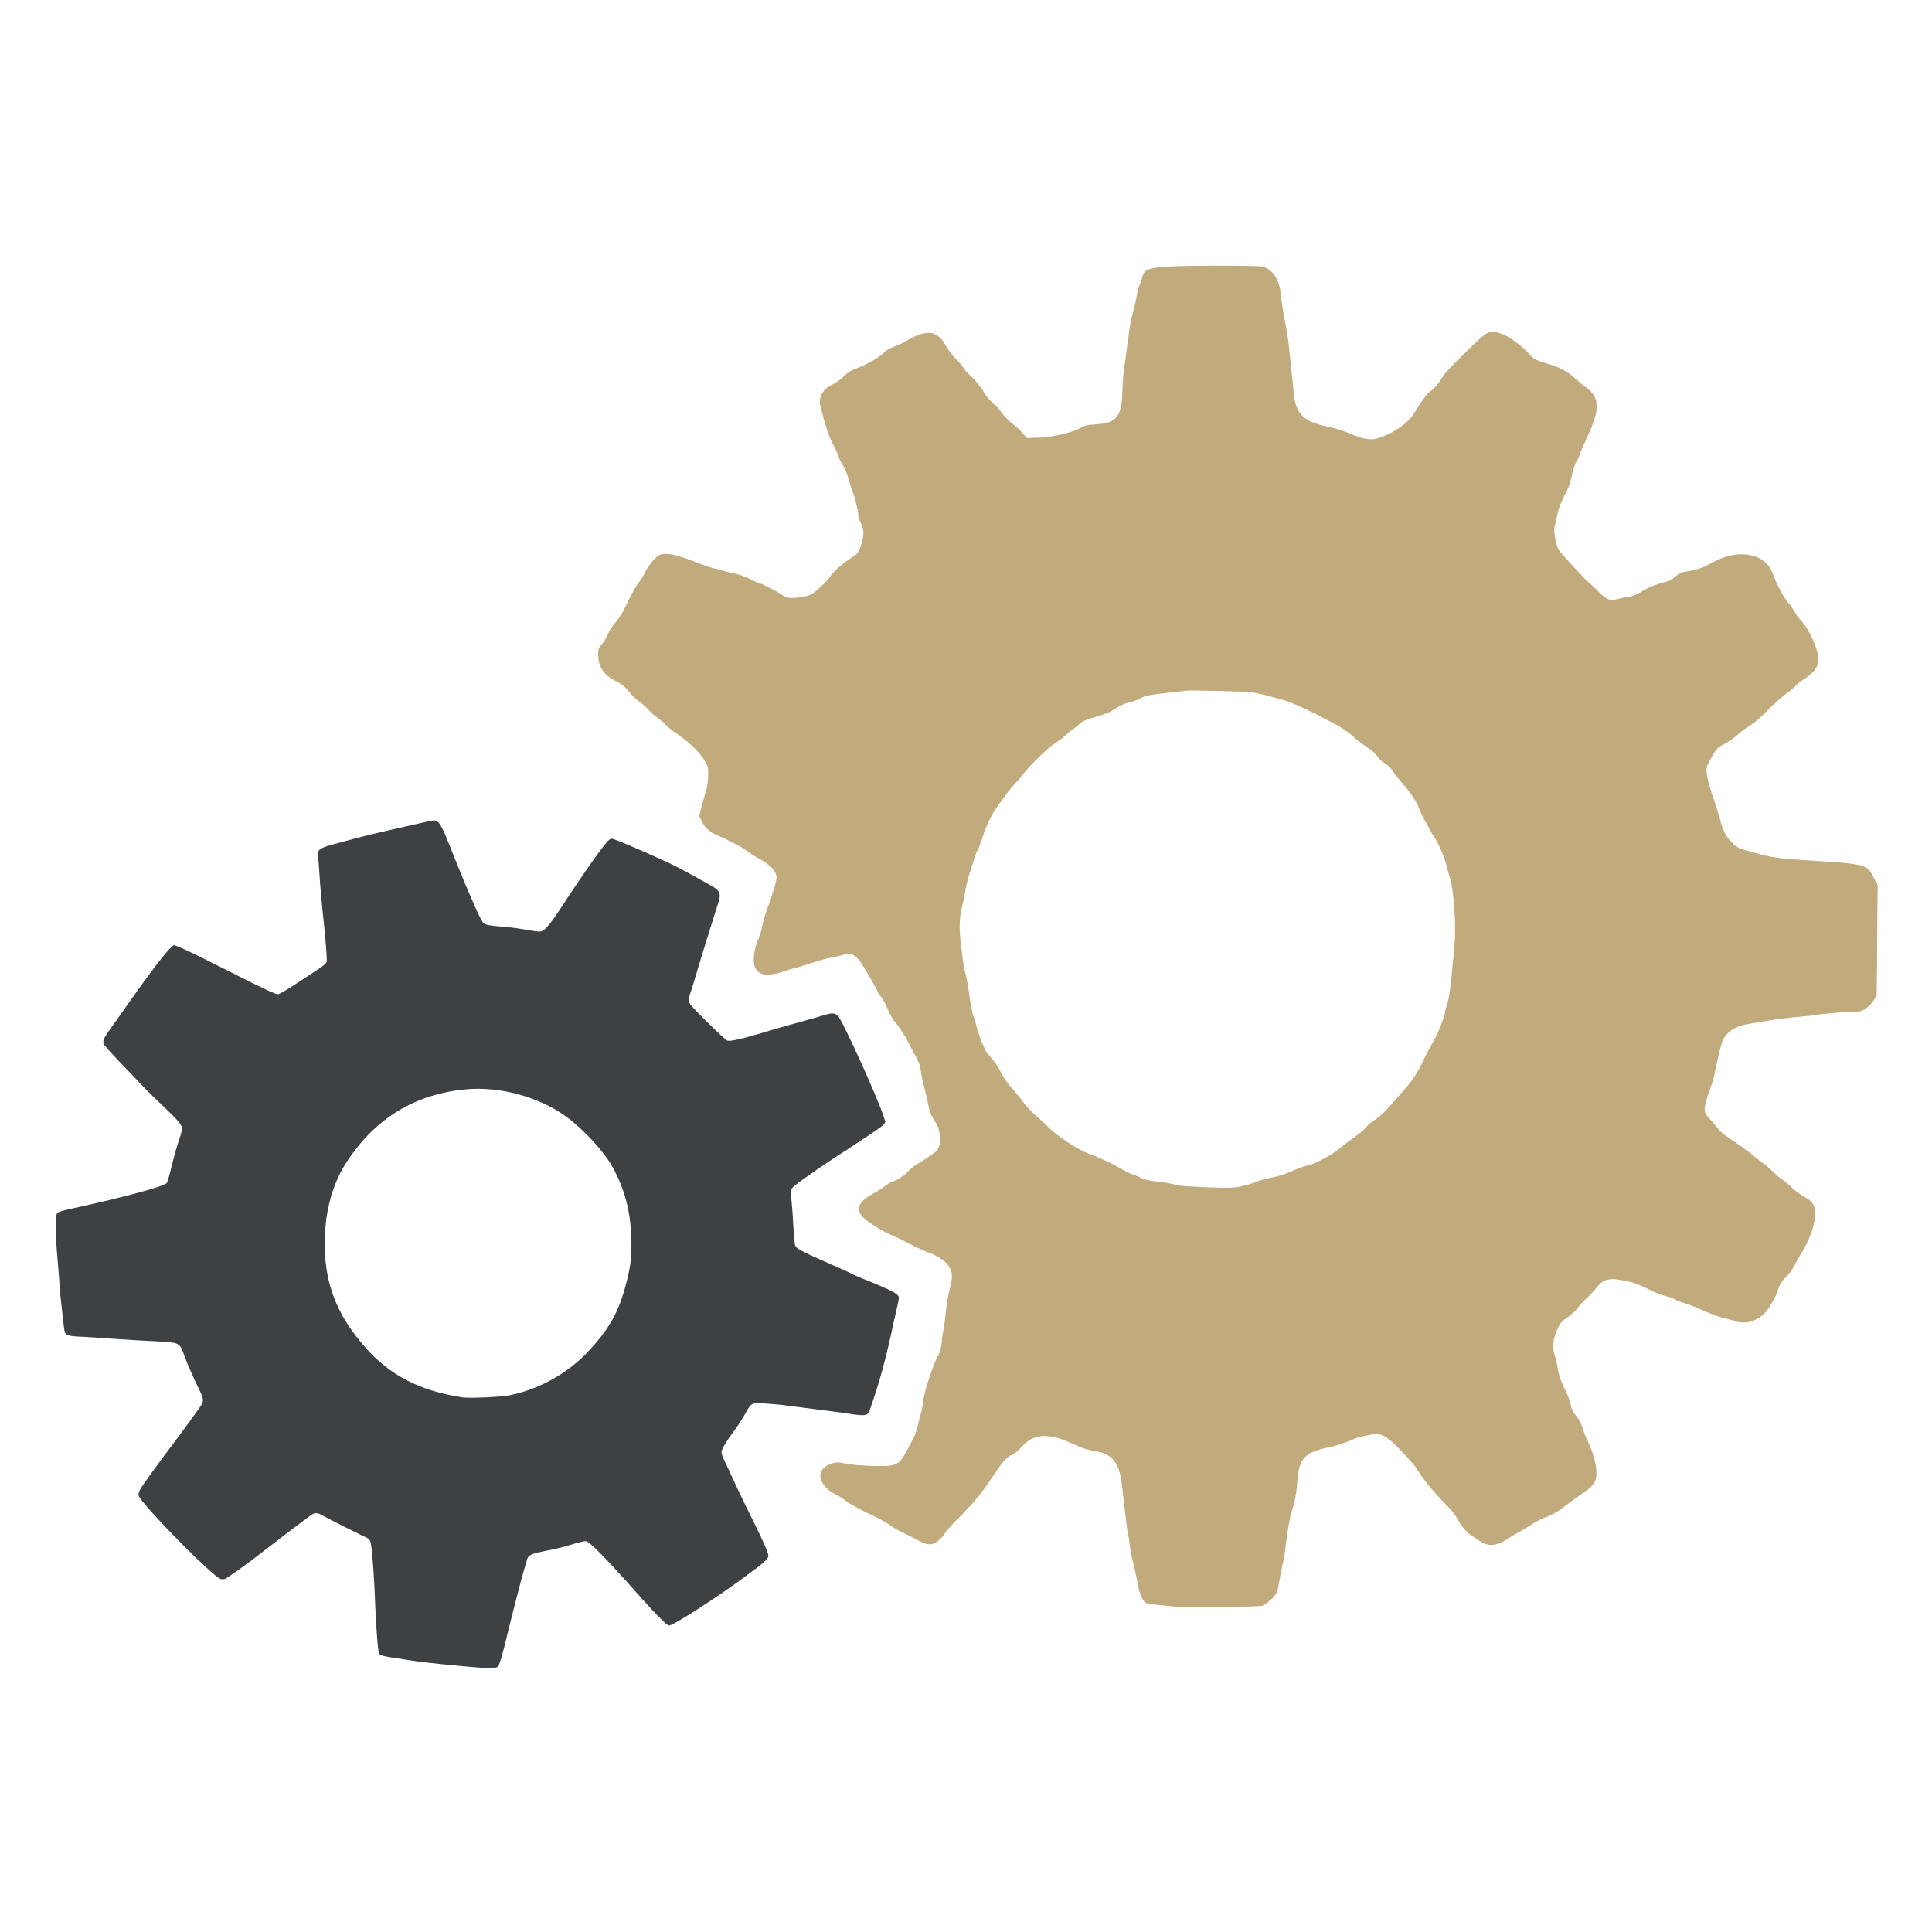
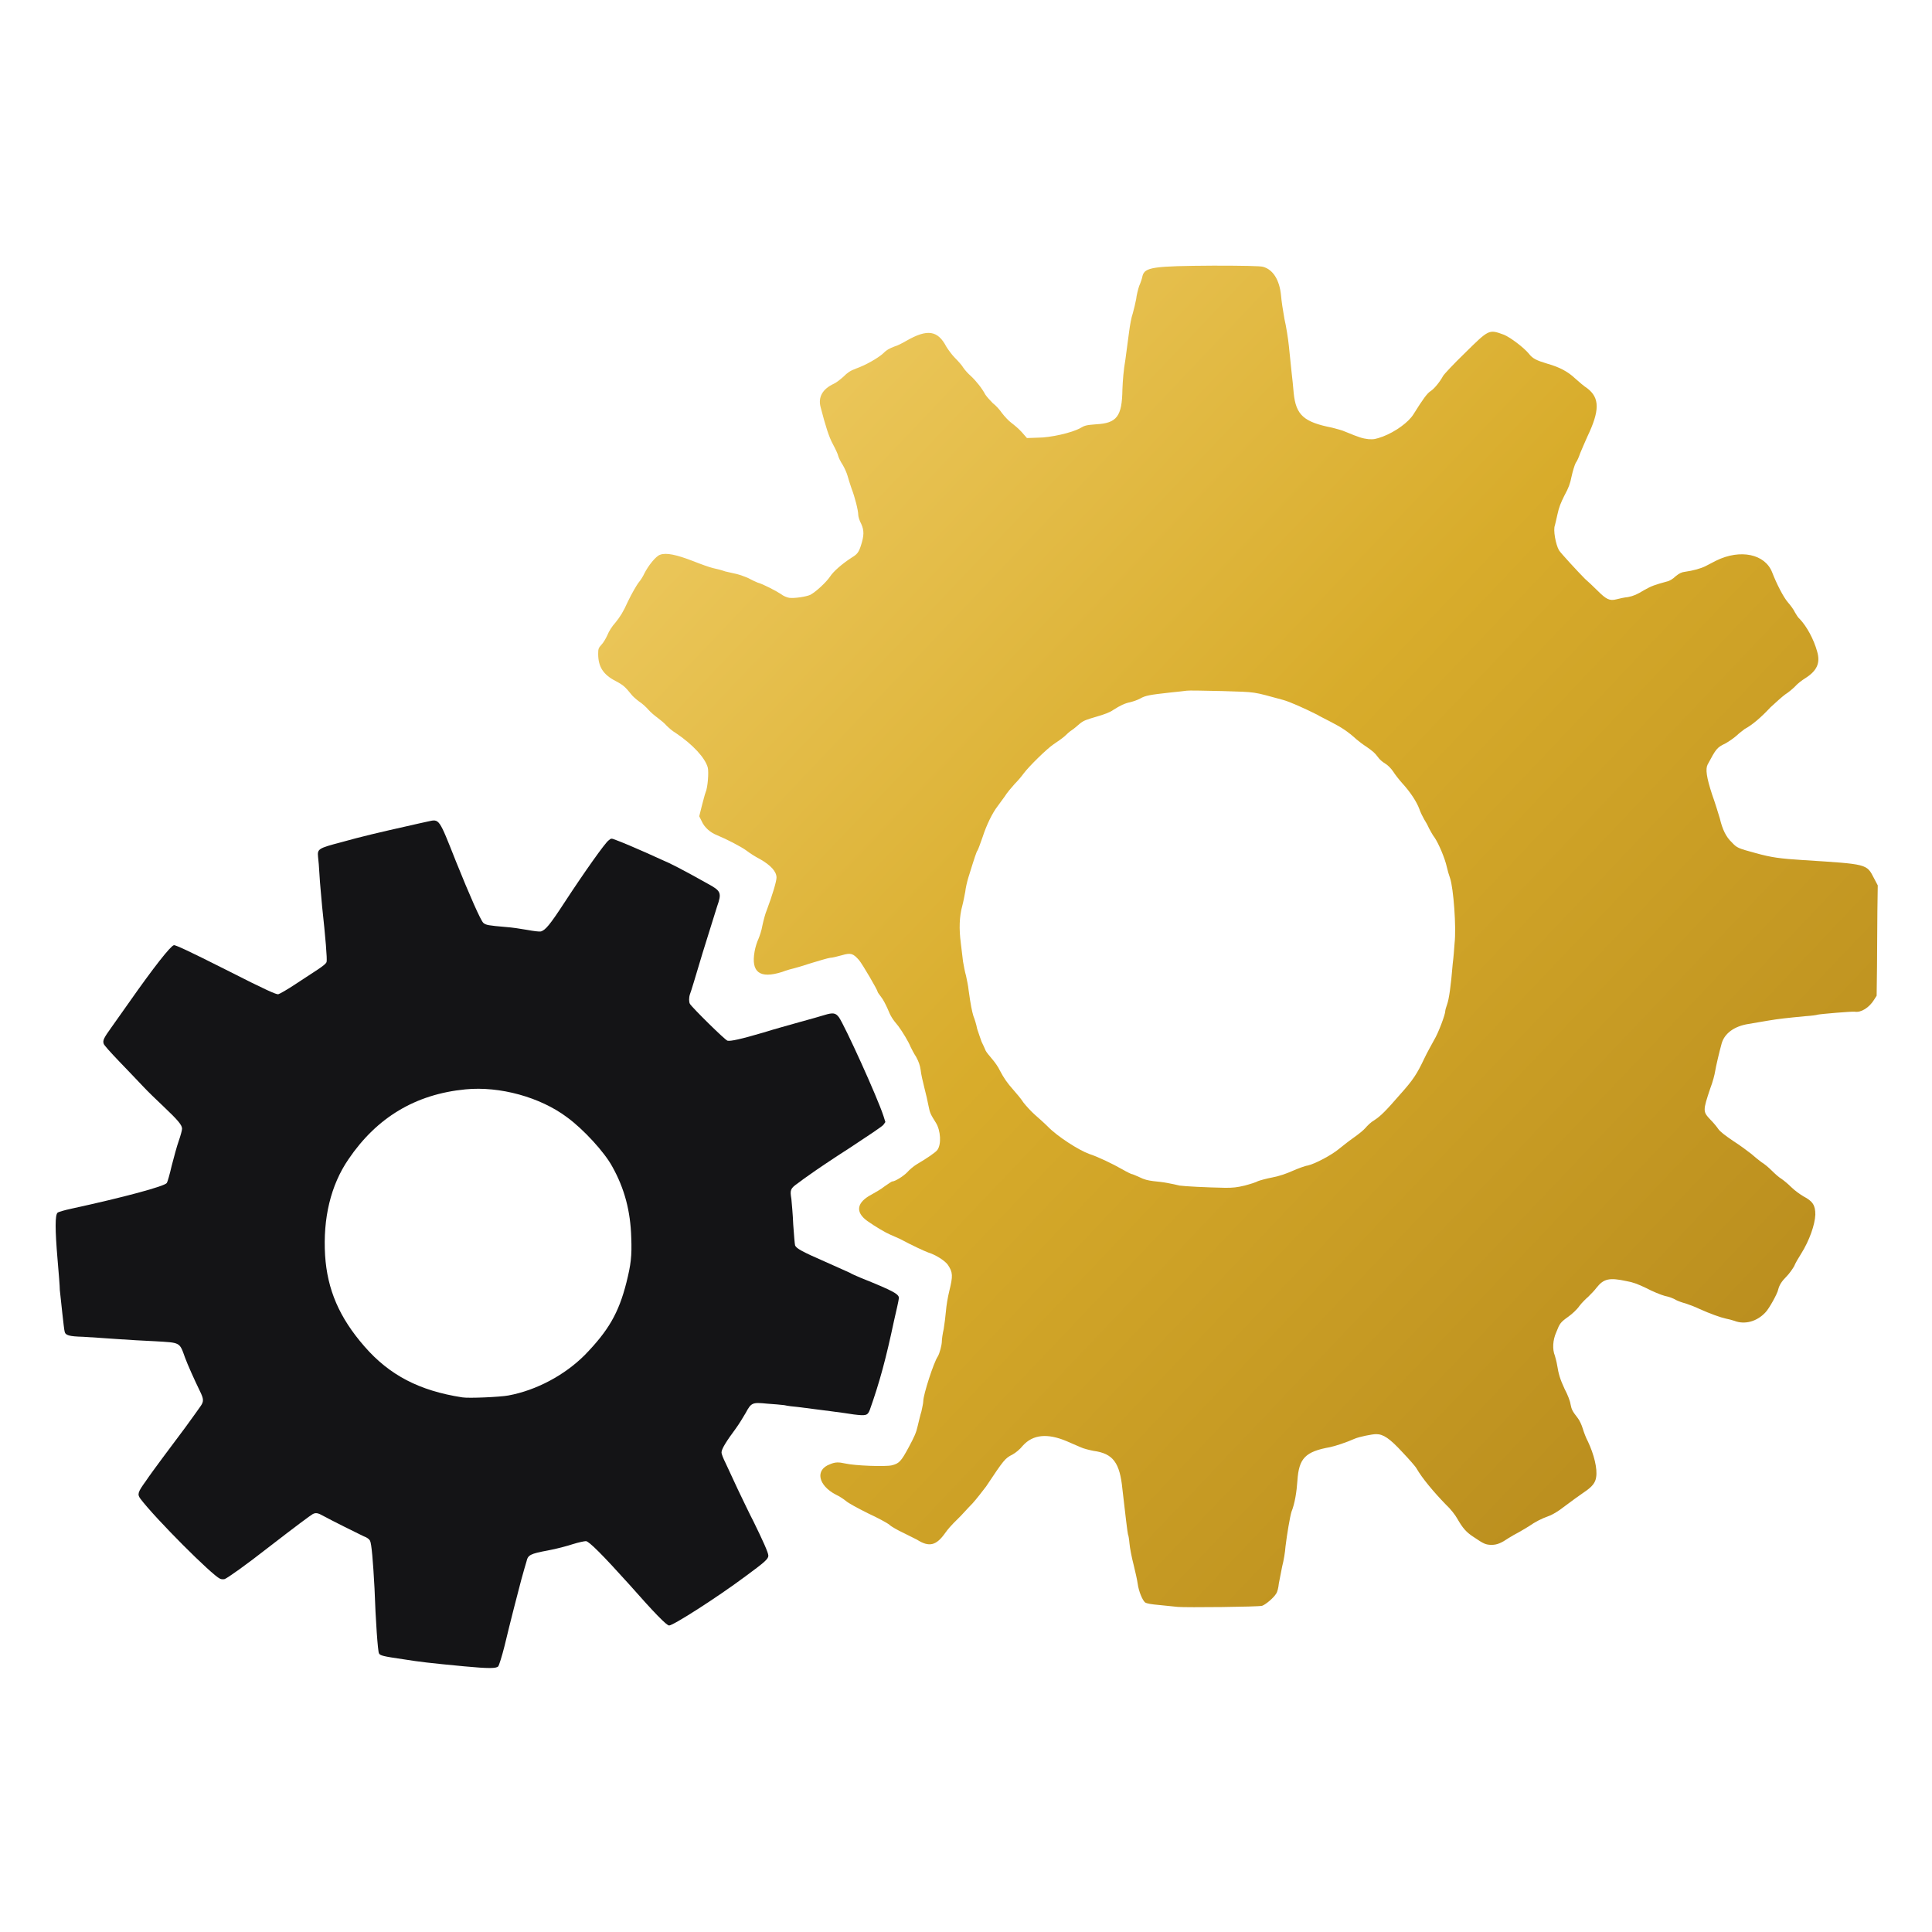
<svg xmlns="http://www.w3.org/2000/svg" viewBox="359 -59 520 520">
-   <style>.g{fill:#3D4144}.c{fill:#C1AB7C}@media (prefers-color-scheme:dark){.g{fill:#F1EDE4}}</style>
-   <path class="g" fill-rule="evenodd" d="M484 389.5C474.5 388.6 472 388.3 467.6 387.6C462.1 386.8 461.3 386.6 461 386C460.7 385.5 460.1 377.3 459.8 368.5C459.4 361 459 356.5 458.6 355.7C458.4 355.3 457.8 354.8 456.9 354.5C455.2 353.7 447.8 350 446 349C444.6 348.2 444 348.1 443.2 348.5C442.5 348.9 438.6 351.8 431.1 357.6C425.1 362.3 420.4 365.6 419.5 366C419.1 366.1 418.6 366.1 418.2 365.9C416.1 365 400.8 349.7 396.8 344.4C395.9 343.2 396.1 342.6 398.2 339.7C399.2 338.2 401.2 335.5 402.6 333.6C404 331.7 406.8 328 408.8 325.3C410.8 322.6 412.6 320 412.9 319.6C413.9 318.2 413.9 317.6 412.7 315.2C411.2 312.1 409.5 308.3 408.8 306.4C407.3 302.2 407.6 302.4 400.8 302C398.1 301.9 393.4 301.6 390.4 301.4C387.4 301.2 383.3 300.9 381.4 300.8C377.6 300.7 376.6 300.4 376.4 299.4C376.2 298.8 375.4 290.9 375.1 288.2C375.1 287.2 374.8 283.6 374.5 280.1C373.8 271.9 373.8 268 374.5 267.4C374.7 267.2 376.4 266.7 378.3 266.3C392.1 263.3 403.3 260.3 403.9 259.4C404.1 259.1 404.7 257 405.2 254.8C405.8 252.5 406.6 249.5 407.1 248.1C407.6 246.7 408 245.2 408 244.8C408 243.8 406.9 242.5 403 238.8C401.3 237.2 398.8 234.8 397.5 233.4C396.2 232 393.3 229 391.1 226.7C388.8 224.3 386.9 222.2 386.9 221.9C386.6 221 387 220.3 389 217.5C389.9 216.2 392 213.3 393.6 211C400.4 201.3 404.9 195.6 405.8 195.4C406.2 195.3 409.9 197 419.8 202C430.8 207.6 433.4 208.7 433.9 208.6C434.3 208.5 436.4 207.3 438.5 205.9C440.6 204.5 443.4 202.7 444.6 201.9C446.1 200.9 446.8 200.3 446.9 199.9C447.1 199.2 446.6 193.3 445.7 185C445.5 182.5 445.1 178.7 445 176.6C444.9 174.6 444.7 172.3 444.6 171.6C444.4 169.5 444.7 169.3 450.8 167.7C456.1 166.2 461.7 164.9 468.4 163.4C470.6 162.9 473.2 162.3 474.2 162.1C477.3 161.4 477.1 161.2 481.7 172.8C485.4 182 488.4 188.8 489.1 189.4C489.8 190 490.5 190.1 495.1 190.5C496.7 190.6 499.3 191 501 191.3C502.6 191.6 504.2 191.8 504.6 191.7C505.8 191.3 506.9 190.1 511 183.8C516.3 175.7 521.9 167.8 522.8 167.2C523.5 166.6 523.5 166.6 524.8 167.1C526.2 167.6 530 169.2 532.9 170.5C533.8 170.9 535.8 171.8 537.1 172.4C539.3 173.3 542.8 175.1 549.4 178.8C553.1 180.8 553.3 181.3 552 185C551.6 186.2 549.9 191.8 548.1 197.5C546.4 203.2 544.9 208.2 544.7 208.6C544.4 209.5 544.4 210.7 544.7 211.2C545.2 212.1 554.2 221 554.8 221.1C555.6 221.3 558.4 220.7 564.5 218.9C567 218.1 571.4 216.9 574.2 216.1C577.1 215.3 580 214.5 580.9 214.2C583.2 213.5 583.9 213.6 584.8 214.8C586.4 217.1 595.1 236.2 596.8 241.4L597.3 243L596.8 243.7C596.6 244.1 592.5 246.8 587.8 249.9C583.1 252.9 578.4 256.1 577.3 256.9C576.1 257.7 574.5 258.9 573.7 259.5C571.7 260.9 571.6 261.3 572 263.7C572.1 264.8 572.4 267.9 572.5 270.6C572.7 273.4 572.9 275.9 573 276.2C573.3 277 574.9 277.9 581.1 280.6C584.3 282 587.3 283.4 587.8 283.6C588.2 283.9 589.5 284.4 590.6 284.9C599.8 288.6 601.2 289.4 600.9 290.6C600.9 290.9 600.3 293.6 599.6 296.6C597.5 306.5 595.8 312.9 593.1 320.5C592.5 322 592.1 322.1 588.8 321.7C586.4 321.3 579.3 320.4 573.8 319.7C572.6 319.6 570.9 319.4 570.1 319.2C569.2 319.1 567.2 318.9 565.5 318.8C561.5 318.4 561.2 318.5 559.7 321.3C559 322.5 557.9 324.3 557.1 325.4C554.5 328.9 553.2 331 553.2 331.9C553.2 332.4 553.7 333.6 554.3 334.8C554.8 335.9 556.3 339.1 557.6 341.9C559 344.8 560.8 348.6 561.8 350.5C564.3 355.6 565.8 358.9 565.8 359.7C565.8 360.6 564.9 361.4 559.6 365.3C551.8 371.1 540.2 378.5 539.1 378.5C538.4 378.5 535.1 375.1 528.4 367.5C521.2 359.5 517.5 355.8 516.7 355.8C516.3 355.8 514.8 356.1 513.2 356.6C511.7 357.1 508.7 357.9 506.5 358.3C501.7 359.2 501.1 359.5 500.7 361.3C500.5 362 499.8 364.3 499.3 366.2C498.2 370.4 496.6 376.5 494.8 384C494.1 386.8 493.3 389.3 493.1 389.5C492.6 390.1 490.4 390.1 484 389.5ZM495.8 316.6C503.4 315.2 511 311.1 516.4 305.7C522.7 299.2 525.5 294.5 527.6 286.2C528.8 281.4 529.1 279.1 528.9 274.1C528.7 267 527.1 260.9 523.8 255C521.7 251.1 516 244.9 511.6 241.7C504.4 236.3 493.5 233.3 484.3 234.2C470.8 235.5 460.4 241.8 452.8 253C448 260 445.9 268.9 446.5 278.9C447.1 288.1 450.3 295.6 457.1 303.4C463.8 311.1 471.8 315.3 483.4 317.1C485.1 317.4 493.7 317 495.8 316.6Z" />
-   <path class="c" fill-rule="evenodd" d="M676 373.5C675.1 373.4 672.9 373.2 671.1 373C668.8 372.8 667.7 372.6 667.2 372.3C666.5 371.7 665.5 369.4 665.2 367.2C665.1 366.4 664.6 364.1 664.1 362.1C663.6 360.2 663.1 357.6 663 356.4C662.9 355.2 662.7 354.1 662.6 354C662.5 353.8 661.8 348 661.1 341.8C660.4 334.7 658.6 332.2 653.3 331.5C652.3 331.3 650.6 330.9 649.8 330.5C648.9 330.1 647.2 329.4 646.1 328.9C640.9 326.7 637 327.1 634.3 330.1C633.5 331.1 632.4 332 631.5 332.5C629.5 333.5 629.2 333.9 624.4 341.1C623.4 342.4 621.8 344.5 620.7 345.7C619.5 346.9 618.2 348.4 617.6 349C617 349.6 616.1 350.5 615.6 351C615.1 351.5 614.1 352.6 613.4 353.6C611 357 609.1 357.5 605.8 355.4C605.4 355.2 603.8 354.4 602.2 353.6C600.7 352.9 598.9 351.9 598.4 351.4C597.8 350.9 595.2 349.5 592.6 348.3C589.8 346.9 587.4 345.6 586.7 345C586.1 344.5 584.9 343.7 584 343.3C579.2 340.8 578.3 336.6 582.4 335.1C583.8 334.5 584.7 334.5 586.5 334.9C589.1 335.5 597.2 335.8 599 335.4C601 334.9 601.5 334.4 603.6 330.5C605.1 327.7 605.6 326.6 606 324.8C606.3 323.6 606.7 321.8 607 320.9C607.2 319.9 607.5 318.7 607.5 318.1C607.5 316.4 610.3 307.7 611.4 306.1C611.9 305.3 612.5 303 612.5 302C612.5 301.5 612.7 300 613 298.7C613.2 297.4 613.5 295.2 613.6 293.9C613.7 292.5 614.1 290.1 614.5 288.5C615.5 284.4 615.5 283.5 614.1 281.4C613.3 280.3 610.8 278.7 608.8 278.1C607.5 277.6 604.7 276.3 601.1 274.4C600.4 274.1 599.3 273.6 598.6 273.3C597.4 272.8 594.5 271.1 592.4 269.6C589.1 267.2 589.6 264.6 593.6 262.5C594.5 262 596.1 261.1 597.1 260.3C598.1 259.6 599 259 599.1 259C599.9 259 602.1 257.6 603.1 256.6C603.8 255.8 604.9 254.9 605.7 254.4C608.6 252.7 610.9 251.1 611.3 250.5C612.4 249 612.2 245.3 610.9 243.2C609.4 240.8 609.3 240.6 608.9 238.6C608.7 237.5 608.2 235.3 607.8 233.8C607.4 232.2 606.9 230.1 606.8 229C606.6 227.7 606.3 226.8 605.6 225.5C605 224.6 604.4 223.4 604.1 222.8C603.5 221.3 601.9 218.7 600.8 217.2C599.2 215.3 598.7 214.5 597.9 212.5C597.4 211.4 596.7 210 596.2 209.4C595.7 208.7 595.2 208.1 595.2 207.9C595.2 207.5 591.2 200.6 590.2 199.4C588.6 197.6 588 197.4 585.6 198.1C584.5 198.4 583 198.8 582.4 198.8C581.7 198.9 579.4 199.6 577.4 200.2C575.3 200.9 573.2 201.5 572.8 201.6C572.3 201.7 570.8 202.1 569.5 202.6C563.5 204.5 561.1 202.7 562.1 197.1C562.3 195.9 562.8 194.4 563.1 193.8C563.4 193.1 564 191.4 564.2 190.1C564.5 188.7 565 186.8 565.4 185.9C566.9 181.9 568 178.2 568 177.2C568 175.6 566.5 173.9 563.5 172.2C562.5 171.7 560.9 170.7 560 170C558.4 168.8 554.2 166.7 552 165.8C550.2 165.1 548.6 163.7 547.9 162.1L547.2 160.7L547.9 157.9C548.3 156.4 548.7 154.8 548.9 154.3C549.5 153 549.8 148.8 549.5 147.6C548.8 145 545.5 141.4 540.9 138.3C540 137.8 538.9 136.8 538.4 136.3C537.9 135.7 536.8 134.8 536 134.2C535.3 133.7 534.1 132.7 533.5 132C532.9 131.3 531.8 130.3 531 129.8C530.2 129.2 529.3 128.4 529 128C527.3 125.9 526.8 125.4 524.7 124.3C521.4 122.6 520 120.5 520 117C520 115.6 520.1 115.4 520.9 114.5C521.4 114 522.1 112.8 522.5 111.9C522.9 110.9 523.7 109.6 524.7 108.5C525.9 107 526.7 105.8 528 102.9C529 100.8 530.3 98.6 530.8 97.9C531.4 97.2 532.1 96.1 532.4 95.4C533.5 93.2 535.6 90.6 536.7 90.3C538.3 89.7 541.1 90.3 545.5 92C547.5 92.8 550 93.7 550.9 93.9C551.9 94.1 553.4 94.5 554.2 94.8C555.1 95 556.5 95.3 557.3 95.5C558.1 95.7 559.5 96.2 560.4 96.6C561.3 97.1 562.4 97.6 562.9 97.8C564.4 98.2 568 100.1 569.2 100.9C569.8 101.4 570.8 101.8 571.4 101.9C572.8 102.1 576 101.6 577.1 101.1C578.6 100.3 581.4 97.7 582.4 96.2C583.3 94.8 585.6 92.8 588.2 91.1C589.7 90.2 590.1 89.7 590.7 87.9C591.6 85.1 591.6 83.8 590.8 82C590.3 81.1 590 80 590 79.6C590 78.4 589.1 74.8 588.2 72.5C587.8 71.3 587.3 69.8 587.1 69C586.9 68.3 586.3 66.9 585.8 66.1C585.2 65.2 584.7 64.1 584.6 63.7C584.5 63.2 583.9 61.9 583.2 60.6C582.1 58.6 581.2 55.7 579.9 50.7C579.1 47.9 580.4 45.7 583.4 44.3C584.1 44 585.2 43.1 586 42.4C587.1 41.3 587.8 40.8 589.4 40.2C592.2 39.2 595.2 37.4 596.5 36.3C597.6 35.2 598.3 34.8 599.9 34.2C600.4 34.1 601.8 33.4 603 32.7C608.6 29.5 611.4 29.9 613.7 34.3C614.2 35.1 615.2 36.5 616 37.3C616.8 38.1 617.9 39.3 618.3 40C618.7 40.6 619.6 41.6 620.3 42.2C621.7 43.5 623.3 45.5 624.2 47.2C624.6 47.8 625.5 48.8 626.2 49.5C627 50.1 628.1 51.3 628.7 52.2C629.4 53.1 630.4 54.2 631.2 54.8C632 55.4 633.3 56.5 634 57.3L635.4 58.9L638.3 58.8C641.7 58.8 647.5 57.5 649.8 56.2C651 55.5 651.4 55.4 654 55.2C659.6 54.9 661 53.1 661.1 45.8C661.2 43.4 661.4 40.6 661.9 37.8C662.2 35.3 662.7 32 662.9 30.3C663.1 28.7 663.5 26.4 663.9 25.3C664.2 24.3 664.6 22.5 664.8 21.5C664.9 20.5 665.3 18.9 665.6 18C666 17.1 666.4 15.9 666.5 15.3C667.1 12.9 669.4 12.6 685.6 12.5C693.9 12.5 698.1 12.6 698.9 12.8C701.6 13.5 703.4 16.3 703.8 20.6C703.9 21.9 704.3 24.6 704.7 26.8C705.2 28.9 705.7 32.2 705.9 34.1C706.1 36 706.4 39.1 706.6 40.9C706.8 42.7 707.1 45.3 707.2 46.8C707.8 52.7 709.9 54.6 717.5 56.1C718.6 56.4 720.3 56.8 721.1 57.2C725 58.8 725.7 59 727.3 59.2C728.8 59.3 729.2 59.2 731.2 58.5C734.6 57.2 738.2 54.6 739.5 52.4C742 48.4 743.1 46.9 744 46.3C745 45.7 746.6 43.7 747.4 42.2C747.6 41.8 750.2 39 753.2 36.1C759.8 29.6 759.7 29.6 763.8 31.1C765.5 31.8 769.1 34.5 770.5 36.2C771.5 37.5 772.5 38 775.5 38.9C778.7 39.8 781 41 783 42.9C784 43.8 785.4 45 786.2 45.5C789.6 48.1 789.6 51.5 786.2 58.6C785.5 60.1 784.7 62.1 784.3 63C784 63.9 783.5 65.1 783.1 65.6C782.8 66.2 782.3 67.8 782 69.2C781.6 71.2 781.2 72.3 780.1 74.3C779.1 76.3 778.6 77.5 778.2 79.4C777.9 80.7 777.6 82.1 777.5 82.4C777 83.6 777.7 87.5 778.6 89.1C779 89.8 784 95.2 785.6 96.8C786.3 97.4 787.8 98.8 788.9 99.9C791.3 102.3 792.2 102.8 794.1 102.3C794.8 102.1 796.2 101.8 797.2 101.7C798.7 101.4 799.6 101 801.4 99.9C803.5 98.7 804.4 98.4 807.7 97.5C808.3 97.4 809.3 96.8 810 96.1C811 95.3 811.6 95 812.5 94.9C814.7 94.6 816.8 94 818 93.4C818.6 93.1 819.9 92.4 820.9 91.9C827.4 88.7 834.1 90.1 836 95.1C837.2 98.2 839 101.7 840.2 103.1C840.9 103.9 841.8 105.1 842.1 105.8C842.5 106.5 843 107.3 843.4 107.6C845.3 109.6 847.2 113.1 848.1 116.4C849 119.5 848 121.6 844.8 123.6C844 124.1 842.8 125 842.1 125.8C841.4 126.5 840.3 127.4 839.5 127.9C838.8 128.4 837 130 835.5 131.4C832.9 134.2 830.5 136.2 828.6 137.2C828.1 137.6 827 138.4 826.4 139C825.6 139.7 824.3 140.6 823.4 141.1C821.1 142.2 820.9 142.5 818.6 146.8C818 148 818.3 150.2 819.8 154.8C820.6 157 821.5 160 821.9 161.3C822.6 164.3 823.6 166.3 825.1 167.7C826.5 169.2 826.7 169.3 831.5 170.6C835.8 171.8 838.1 172.1 844.4 172.5C861.7 173.6 861.4 173.5 863.4 177.4L864.4 179.3L864.3 186.2C864.3 190 864.2 196.7 864.2 201.1L864.1 209L863.4 210.1C862.1 212.2 859.9 213.6 858.2 213.3C857.4 213.2 849.1 213.9 848.2 214.1C848 214.2 846.6 214.4 845 214.5C839.8 215 837.9 215.2 834.9 215.7C833.2 216 830.9 216.4 829.6 216.6C825.8 217.2 823.2 219.1 822.4 221.8C821.8 223.9 820.8 228.2 820.6 229.5C820.5 230.2 820 232.2 819.3 234C817.3 240 817.3 240.2 819.4 242.4C820.2 243.2 821.1 244.3 821.5 244.9C822 245.6 823.3 246.6 825.5 248.1C827.4 249.3 829.5 250.9 830.4 251.6C831.2 252.3 832.4 253.3 833.1 253.8C833.8 254.2 835 255.2 835.8 256C836.6 256.8 837.8 257.9 838.5 258.3C839.1 258.7 840.3 259.7 841.1 260.5C842 261.4 843.4 262.4 844.4 263C846.9 264.3 847.6 265.4 847.6 267.9C847.5 270.6 846 274.9 843.8 278.4C843.1 279.5 842.2 281 841.9 281.8C841.5 282.5 840.6 283.8 839.9 284.5C838.5 285.9 837.9 286.9 837.6 288.1C837.4 289.2 835.1 293.3 834.2 294.2C831.9 296.7 828.6 297.6 825.8 296.5C825.2 296.3 824.1 296 823.5 295.9C822.1 295.6 819.3 294.6 816.4 293.3C815.2 292.7 813.5 292.1 812.6 291.8C811.8 291.6 810.7 291.2 810.1 290.9C809.5 290.5 808.2 290 807.1 289.8C806 289.5 803.8 288.6 802.1 287.7C799.8 286.6 798.5 286.1 796.7 285.8C792.1 284.8 790.6 285.2 788.7 287.6C788.2 288.3 787.1 289.4 786.5 290C785.8 290.6 784.7 291.7 784.1 292.5C783.5 293.4 782.1 294.7 781.1 295.4C779 296.9 778.8 297.2 777.9 299.5C776.9 301.7 776.8 304.2 777.5 305.9C777.7 306.6 778 307.7 778.1 308.4C778.5 310.9 778.9 312.2 780.1 314.8C780.9 316.3 781.6 318.1 781.7 318.9C782 320.4 782.2 320.8 783.6 322.6C784.1 323.2 784.7 324.5 785 325.5C785.3 326.5 785.9 328.1 786.4 329C788 332.4 789 336.3 788.6 338.6C788.4 340.1 787.5 341.2 785.4 342.6C783.7 343.8 782.8 344.4 778.8 347.4C777.8 348.1 776.4 348.9 775.7 349.1C774 349.7 772.2 350.6 770.5 351.8C769.7 352.3 768.5 353 767.8 353.4C767 353.8 765.8 354.5 765 355C763.1 356.3 761.9 356.8 760.5 356.8C758.9 356.8 758.3 356.5 755.8 354.8C753.6 353.4 752.7 352.3 751.2 349.7C750.7 348.8 749.5 347.2 748.1 345.9C744.9 342.6 741.8 338.9 740.3 336.3C740 335.7 738.2 333.7 736.5 331.9C733 328.1 731.3 327 729.4 327C728.3 327 724.9 327.7 723.7 328.2C721.2 329.3 718.4 330.2 717 330.5C710.3 331.7 708.6 333.5 708.2 339.5C708 342.5 707.5 345.7 706.6 347.9C706.2 349.2 705.4 353.9 705 357.2C704.9 358.7 704.5 361.1 704.1 362.6C703.8 364.1 703.4 366.2 703.2 367.2C703.1 368.3 702.8 369.5 702.5 369.9C701.8 371.1 699.6 372.9 698.7 373.2C697.7 373.5 678.3 373.7 676 373.5ZM694 260.1C695.5 259.7 697.1 259.2 697.6 258.9C698.1 258.7 699.9 258.2 701.5 257.9C703.5 257.5 705.2 256.9 707 256.1C708.4 255.5 710.2 254.8 711 254.7C713.1 254.2 717.5 251.8 719.3 250.3C720.2 249.6 721.9 248.2 723.2 247.3C724.5 246.4 726 245.2 726.5 244.6C727 244 728 243 728.9 242.5C730.6 241.4 732 240 735.9 235.5C739.4 231.6 740.4 230 742.3 226C743.1 224.3 744.4 222 745 220.9C746.1 219.1 748 214.1 748 213.1C748 212.9 748.2 212.1 748.5 211.3C749 209.9 749.5 206.5 750 200.4C750.2 198.9 750.4 196.4 750.5 194.9C751 190.5 750.2 180.1 749.3 177.4C749 176.6 748.6 175.2 748.4 174.3C747.9 172 746.2 168 745.1 166.4C744.6 165.8 744 164.6 743.6 163.9C743.3 163.2 742.7 162.1 742.3 161.5C741.9 160.8 741.3 159.6 741 158.7C740.3 156.8 738.6 154.2 736.5 151.9C735.6 150.9 734.5 149.5 734 148.7C733.4 147.8 732.5 146.9 731.8 146.5C731.1 146.1 730.2 145.3 729.9 144.8C729 143.6 728.5 143.2 726.8 142C726 141.5 724.8 140.6 724.1 140C721.8 137.9 720.1 136.8 717.2 135.3C715.7 134.5 714 133.7 713.6 133.4C710 131.6 706.2 129.9 704.4 129.4C695.9 127.1 697.5 127.3 688 127C683.3 126.9 678.9 126.8 678.4 126.9C677.8 127 675.8 127.2 673.9 127.4C668.5 128 667.3 128.2 665.9 129C665.2 129.4 664 129.8 663.2 130C661.7 130.3 660.5 130.9 658.6 132.1C657.8 132.7 656.2 133.3 654.1 133.9C651.4 134.7 650.7 134.9 649.6 135.8C648.9 136.4 648 137.2 647.5 137.5C647 137.8 646.1 138.6 645.5 139.2C644.8 139.8 643.5 140.7 642.6 141.3C640.8 142.5 636 147.2 634.5 149.2C634 149.9 633 151.1 632.1 152C631.3 152.9 630 154.4 629.4 155.4C628.7 156.3 627.9 157.5 627.5 158C626.1 159.8 624.5 163.1 623.5 166.2C622.9 167.9 622.3 169.6 622.1 169.9C621.8 170.3 621.4 171.5 619.6 177.3C619.3 178.3 618.9 180 618.8 181C618.6 182 618.3 183.7 618 184.8C617.2 187.7 617.1 191 617.6 194.8C617.8 196.5 618.1 198.8 618.2 199.8C618.4 200.9 618.7 202.6 619 203.6C619.2 204.6 619.6 206.3 619.7 207.5C620.3 211.8 620.6 213.1 621 214.5C621.3 215.2 621.8 216.8 622 217.9C622.3 218.9 622.9 220.5 623.2 221.4C623.6 222.2 624.1 223.3 624.3 223.8C624.5 224.2 625.3 225.2 626 226C626.7 226.8 627.7 228.2 628.1 229.1C629.2 231.2 630.1 232.5 631.8 234.4C632.5 235.2 633.8 236.7 634.5 237.8C635.3 238.8 636.6 240.2 637.5 241C638.4 241.8 640 243.2 641 244.2C643.6 246.9 649.4 250.6 652.2 251.6C654.4 252.3 658.4 254.2 661.2 255.8C662.4 256.5 663.5 257 663.6 257C663.8 257 664.7 257.4 665.6 257.8C667 258.5 667.9 258.7 669.4 258.9C670.5 259 672.2 259.2 673.2 259.4C674.3 259.6 675.7 259.9 676.5 260.1C677.9 260.3 683.5 260.6 688.8 260.7C690.9 260.7 691.9 260.6 694 260.1Z" />
+   <style>.k{fill:#141416}@media (prefers-color-scheme:dark){.k{fill:#F3F2EF}}</style>
+   <defs>
+     <linearGradient id="g" x1="0" y1="0" x2="1" y2="1">
+       <stop offset="0" stop-color="#F2D06B" />
+       <stop offset=".45" stop-color="#D8AC2B" />
+       <stop offset="1" stop-color="#B0841A" />
+     </linearGradient>
+   </defs>
+   <path class="k" fill-rule="evenodd" d="M484 389.5C474.5 388.6 472 388.3 467.6 387.6C462.1 386.8 461.3 386.6 461 386C460.7 385.5 460.1 377.3 459.8 368.5C459.4 361 459 356.5 458.6 355.7C458.4 355.3 457.8 354.8 456.9 354.5C455.2 353.7 447.8 350 446 349C444.6 348.2 444 348.1 443.2 348.5C442.5 348.9 438.6 351.8 431.1 357.6C425.1 362.3 420.4 365.6 419.5 366C419.1 366.1 418.6 366.1 418.2 365.9C416.1 365 400.8 349.7 396.8 344.4C395.9 343.2 396.1 342.6 398.2 339.7C399.2 338.2 401.2 335.5 402.6 333.6C404 331.7 406.8 328 408.8 325.3C410.8 322.6 412.6 320 412.9 319.6C413.9 318.2 413.9 317.6 412.7 315.2C411.2 312.1 409.5 308.3 408.8 306.4C407.3 302.2 407.6 302.4 400.8 302C398.1 301.9 393.4 301.6 390.4 301.4C387.4 301.2 383.3 300.9 381.4 300.8C377.6 300.7 376.6 300.4 376.4 299.4C376.2 298.8 375.4 290.9 375.1 288.2C375.1 287.2 374.8 283.6 374.5 280.1C373.8 271.9 373.8 268 374.5 267.4C374.7 267.2 376.4 266.7 378.3 266.3C392.1 263.3 403.3 260.3 403.9 259.4C404.1 259.1 404.7 257 405.2 254.8C405.8 252.5 406.6 249.5 407.1 248.1C407.6 246.7 408 245.2 408 244.8C408 243.8 406.9 242.5 403 238.8C401.3 237.2 398.8 234.8 397.5 233.4C396.2 232 393.3 229 391.1 226.7C388.8 224.3 386.9 222.2 386.9 221.9C386.6 221 387 220.3 389 217.5C389.9 216.2 392 213.3 393.6 211C400.4 201.3 404.9 195.6 405.8 195.4C406.2 195.3 409.9 197 419.8 202C430.8 207.6 433.4 208.7 433.9 208.6C434.3 208.5 436.4 207.3 438.5 205.9C440.6 204.5 443.4 202.7 444.6 201.9C446.1 200.9 446.8 200.3 446.9 199.9C447.1 199.2 446.6 193.3 445.7 185C445.5 182.5 445.1 178.7 445 176.6C444.9 174.6 444.7 172.3 444.6 171.6C444.4 169.5 444.7 169.3 450.8 167.7C456.1 166.2 461.7 164.9 468.4 163.4C470.6 162.9 473.2 162.3 474.2 162.1C477.3 161.4 477.1 161.2 481.7 172.8C485.4 182 488.4 188.8 489.1 189.4C489.8 190 490.5 190.1 495.1 190.5C496.7 190.6 499.3 191 501 191.3C502.6 191.6 504.2 191.8 504.6 191.7C505.8 191.3 506.9 190.1 511 183.8C516.3 175.7 521.9 167.8 522.8 167.2C523.5 166.6 523.5 166.6 524.8 167.1C526.2 167.6 530 169.2 532.9 170.5C533.8 170.9 535.8 171.8 537.1 172.4C539.3 173.3 542.8 175.1 549.4 178.8C553.1 180.8 553.3 181.3 552 185C551.6 186.2 549.9 191.8 548.1 197.5C546.4 203.2 544.9 208.2 544.7 208.6C544.4 209.5 544.4 210.7 544.7 211.2C545.2 212.1 554.2 221 554.8 221.1C555.6 221.3 558.4 220.7 564.5 218.9C567 218.1 571.4 216.9 574.2 216.1C577.1 215.3 580 214.5 580.9 214.2C583.2 213.5 583.9 213.6 584.8 214.8C586.4 217.1 595.1 236.2 596.8 241.4L597.3 243L596.8 243.7C596.6 244.1 592.5 246.8 587.8 249.9C583.1 252.9 578.4 256.1 577.3 256.9C576.1 257.7 574.5 258.9 573.7 259.5C571.7 260.9 571.6 261.3 572 263.7C572.1 264.8 572.4 267.9 572.5 270.6C572.7 273.4 572.9 275.9 573 276.2C573.3 277 574.9 277.9 581.1 280.6C584.3 282 587.3 283.4 587.8 283.6C588.2 283.9 589.5 284.4 590.6 284.9C599.8 288.6 601.2 289.4 600.9 290.6C600.9 290.9 600.3 293.6 599.6 296.6C597.5 306.5 595.8 312.9 593.1 320.5C592.5 322 592.1 322.1 588.8 321.7C586.4 321.3 579.3 320.4 573.8 319.7C572.6 319.6 570.9 319.4 570.1 319.2C569.2 319.1 567.2 318.9 565.5 318.8C561.5 318.4 561.2 318.5 559.7 321.3C559 322.5 557.9 324.3 557.1 325.4C554.5 328.9 553.2 331 553.2 331.9C553.2 332.4 553.7 333.6 554.3 334.8C554.8 335.9 556.3 339.1 557.6 341.9C559 344.8 560.8 348.6 561.8 350.5C564.3 355.6 565.8 358.9 565.8 359.7C565.8 360.6 564.9 361.4 559.6 365.3C551.8 371.1 540.2 378.5 539.1 378.5C538.4 378.5 535.1 375.1 528.4 367.5C521.2 359.5 517.5 355.8 516.7 355.8C516.3 355.8 514.8 356.1 513.2 356.6C511.7 357.1 508.7 357.9 506.5 358.3C501.7 359.2 501.1 359.5 500.7 361.3C500.5 362 499.8 364.3 499.3 366.2C498.2 370.4 496.6 376.5 494.8 384C494.1 386.8 493.3 389.3 493.1 389.5C492.6 390.1 490.4 390.1 484 389.5ZM495.8 316.6C503.4 315.2 511 311.1 516.4 305.7C522.7 299.2 525.5 294.5 527.6 286.2C528.8 281.4 529.1 279.1 528.9 274.1C528.7 267 527.1 260.9 523.8 255C521.7 251.1 516 244.9 511.6 241.7C504.4 236.3 493.5 233.3 484.3 234.2C470.8 235.5 460.4 241.8 452.8 253C448 260 445.9 268.9 446.5 278.9C447.1 288.1 450.3 295.6 457.1 303.4C463.8 311.1 471.8 315.3 483.4 317.1C485.1 317.4 493.7 317 495.8 316.6Z" />
+   <path fill="url(#g)" fill-rule="evenodd" d="M676 373.5C675.1 373.4 672.9 373.2 671.1 373C668.8 372.8 667.7 372.6 667.2 372.3C666.5 371.7 665.5 369.4 665.2 367.2C665.1 366.4 664.6 364.1 664.1 362.1C663.6 360.2 663.1 357.6 663 356.4C662.9 355.2 662.7 354.1 662.6 354C662.5 353.8 661.8 348 661.1 341.8C660.4 334.7 658.6 332.2 653.3 331.5C652.3 331.3 650.6 330.9 649.8 330.5C648.9 330.1 647.2 329.4 646.1 328.9C640.9 326.7 637 327.1 634.3 330.1C633.5 331.1 632.4 332 631.5 332.5C629.5 333.5 629.2 333.9 624.4 341.1C623.4 342.4 621.8 344.5 620.7 345.7C619.5 346.9 618.2 348.4 617.6 349C617 349.6 616.1 350.5 615.6 351C615.1 351.5 614.1 352.6 613.4 353.6C611 357 609.1 357.5 605.8 355.4C605.4 355.2 603.8 354.4 602.2 353.6C600.7 352.9 598.9 351.9 598.4 351.4C597.8 350.9 595.2 349.5 592.6 348.3C589.8 346.9 587.4 345.6 586.7 345C586.1 344.5 584.9 343.7 584 343.3C579.2 340.8 578.3 336.6 582.4 335.1C583.8 334.5 584.7 334.5 586.5 334.9C589.1 335.5 597.2 335.8 599 335.4C601 334.9 601.5 334.4 603.6 330.5C605.1 327.7 605.6 326.6 606 324.8C606.3 323.6 606.7 321.8 607 320.9C607.2 319.9 607.5 318.7 607.5 318.1C607.5 316.4 610.3 307.7 611.4 306.1C611.9 305.3 612.5 303 612.5 302C612.5 301.5 612.7 300 613 298.7C613.2 297.4 613.5 295.2 613.6 293.9C613.7 292.5 614.1 290.1 614.5 288.5C615.5 284.4 615.5 283.5 614.1 281.4C613.3 280.3 610.8 278.7 608.8 278.1C607.5 277.6 604.7 276.3 601.1 274.4C600.4 274.1 599.3 273.6 598.6 273.3C597.4 272.8 594.5 271.1 592.4 269.6C589.1 267.2 589.6 264.6 593.6 262.5C594.5 262 596.1 261.1 597.1 260.3C598.1 259.6 599 259 599.1 259C599.9 259 602.1 257.6 603.1 256.6C603.8 255.8 604.9 254.9 605.7 254.4C608.6 252.7 610.9 251.1 611.3 250.5C612.4 249 612.2 245.3 610.9 243.2C609.4 240.8 609.3 240.6 608.9 238.6C608.7 237.5 608.2 235.3 607.8 233.8C607.4 232.2 606.9 230.1 606.8 229C606.6 227.7 606.3 226.8 605.6 225.5C605 224.6 604.4 223.4 604.1 222.8C603.5 221.3 601.9 218.7 600.8 217.2C599.2 215.3 598.7 214.5 597.9 212.5C597.4 211.4 596.7 210 596.2 209.4C595.7 208.7 595.2 208.1 595.2 207.9C595.2 207.5 591.2 200.6 590.2 199.4C588.6 197.6 588 197.4 585.6 198.1C584.5 198.4 583 198.8 582.4 198.8C581.7 198.9 579.4 199.6 577.4 200.2C575.3 200.9 573.2 201.5 572.8 201.6C572.3 201.7 570.8 202.1 569.5 202.6C563.5 204.5 561.1 202.7 562.1 197.1C562.3 195.9 562.8 194.4 563.1 193.8C563.4 193.1 564 191.4 564.2 190.1C564.5 188.7 565 186.8 565.4 185.9C566.9 181.9 568 178.2 568 177.2C568 175.6 566.5 173.9 563.5 172.2C562.5 171.7 560.9 170.7 560 170C558.4 168.8 554.2 166.7 552 165.8C550.2 165.1 548.6 163.7 547.9 162.1L547.2 160.7L547.9 157.9C548.3 156.4 548.7 154.8 548.9 154.3C549.5 153 549.8 148.8 549.5 147.6C548.8 145 545.5 141.4 540.9 138.3C540 137.8 538.9 136.8 538.4 136.3C537.9 135.7 536.8 134.8 536 134.2C535.3 133.7 534.1 132.7 533.5 132C532.9 131.3 531.8 130.3 531 129.8C530.2 129.2 529.3 128.4 529 128C527.3 125.9 526.8 125.4 524.7 124.3C521.4 122.6 520 120.5 520 117C520 115.6 520.1 115.4 520.9 114.5C521.4 114 522.1 112.8 522.5 111.9C522.9 110.9 523.7 109.6 524.7 108.5C525.9 107 526.7 105.8 528 102.9C529 100.8 530.3 98.6 530.8 97.9C531.4 97.2 532.1 96.1 532.4 95.4C533.5 93.2 535.6 90.6 536.7 90.3C538.3 89.7 541.1 90.3 545.5 92C547.5 92.8 550 93.7 550.9 93.9C551.9 94.1 553.4 94.5 554.2 94.8C555.1 95 556.5 95.3 557.3 95.5C558.1 95.7 559.5 96.2 560.4 96.6C561.3 97.1 562.4 97.6 562.9 97.8C564.4 98.2 568 100.1 569.2 100.9C569.8 101.4 570.8 101.8 571.4 101.9C572.8 102.1 576 101.6 577.1 101.1C578.6 100.3 581.4 97.7 582.4 96.2C583.3 94.8 585.6 92.8 588.2 91.1C589.7 90.2 590.1 89.7 590.7 87.9C591.6 85.1 591.6 83.8 590.8 82C590.3 81.1 590 80 590 79.6C590 78.4 589.1 74.8 588.2 72.5C587.8 71.3 587.3 69.8 587.1 69C586.9 68.3 586.3 66.9 585.8 66.1C585.2 65.2 584.7 64.1 584.6 63.7C584.5 63.2 583.9 61.9 583.2 60.6C582.1 58.6 581.2 55.7 579.9 50.7C579.1 47.9 580.4 45.7 583.4 44.3C584.1 44 585.2 43.1 586 42.4C587.1 41.3 587.8 40.8 589.4 40.2C592.2 39.2 595.2 37.4 596.5 36.3C597.6 35.2 598.3 34.8 599.9 34.2C600.4 34.1 601.8 33.4 603 32.7C608.6 29.5 611.4 29.9 613.7 34.3C614.2 35.1 615.2 36.5 616 37.3C616.8 38.1 617.9 39.3 618.3 40C618.7 40.6 619.6 41.6 620.3 42.2C621.7 43.5 623.3 45.5 624.2 47.2C624.6 47.8 625.5 48.8 626.2 49.5C627 50.1 628.1 51.3 628.7 52.2C629.4 53.1 630.4 54.2 631.2 54.8C632 55.4 633.3 56.5 634 57.3L635.4 58.9L638.3 58.8C641.7 58.8 647.5 57.5 649.8 56.2C651 55.5 651.4 55.4 654 55.2C659.6 54.9 661 53.1 661.1 45.8C661.2 43.4 661.4 40.6 661.9 37.8C662.2 35.3 662.7 32 662.9 30.3C663.1 28.7 663.5 26.4 663.9 25.3C664.2 24.3 664.6 22.5 664.8 21.5C664.9 20.5 665.3 18.9 665.6 18C666 17.1 666.4 15.9 666.5 15.3C667.1 12.9 669.4 12.6 685.6 12.5C693.9 12.5 698.1 12.6 698.9 12.8C701.6 13.5 703.4 16.3 703.8 20.6C703.9 21.9 704.3 24.6 704.7 26.8C705.2 28.9 705.7 32.2 705.9 34.1C706.1 36 706.4 39.1 706.6 40.9C706.8 42.7 707.1 45.3 707.2 46.8C707.8 52.7 709.9 54.6 717.5 56.1C718.6 56.4 720.3 56.8 721.1 57.2C725 58.8 725.7 59 727.3 59.2C728.8 59.3 729.2 59.2 731.2 58.5C734.6 57.2 738.2 54.6 739.5 52.4C742 48.4 743.1 46.9 744 46.3C745 45.7 746.6 43.7 747.4 42.2C747.6 41.8 750.2 39 753.2 36.1C759.8 29.6 759.7 29.6 763.8 31.1C765.5 31.8 769.1 34.5 770.5 36.2C771.5 37.5 772.5 38 775.5 38.9C778.7 39.8 781 41 783 42.9C784 43.8 785.4 45 786.2 45.5C789.6 48.1 789.6 51.5 786.2 58.6C785.5 60.1 784.7 62.1 784.3 63C784 63.9 783.5 65.1 783.1 65.6C782.8 66.2 782.3 67.8 782 69.2C781.6 71.2 781.2 72.3 780.1 74.3C779.1 76.3 778.6 77.5 778.2 79.4C777.9 80.7 777.6 82.1 777.5 82.4C777 83.6 777.7 87.5 778.6 89.1C779 89.8 784 95.2 785.6 96.8C786.3 97.4 787.8 98.8 788.9 99.9C791.3 102.3 792.2 102.8 794.1 102.3C794.8 102.1 796.2 101.8 797.2 101.7C798.7 101.4 799.6 101 801.4 99.9C803.5 98.7 804.4 98.4 807.7 97.5C808.3 97.4 809.3 96.8 810 96.1C811 95.3 811.6 95 812.5 94.9C814.7 94.6 816.8 94 818 93.4C818.6 93.1 819.9 92.4 820.9 91.9C827.4 88.7 834.1 90.1 836 95.1C837.2 98.2 839 101.7 840.2 103.1C840.9 103.9 841.8 105.1 842.1 105.8C842.5 106.5 843 107.3 843.4 107.6C845.3 109.6 847.2 113.1 848.1 116.4C849 119.5 848 121.6 844.8 123.6C844 124.1 842.8 125 842.1 125.8C841.4 126.5 840.3 127.4 839.5 127.9C838.8 128.4 837 130 835.5 131.4C832.9 134.2 830.5 136.2 828.6 137.2C828.1 137.6 827 138.4 826.4 139C825.6 139.7 824.3 140.6 823.4 141.1C821.1 142.2 820.9 142.5 818.6 146.8C818 148 818.3 150.2 819.8 154.8C820.6 157 821.5 160 821.9 161.3C822.6 164.3 823.6 166.3 825.1 167.7C826.5 169.2 826.7 169.3 831.5 170.6C835.8 171.8 838.1 172.1 844.4 172.5C861.7 173.6 861.4 173.5 863.4 177.4L864.4 179.3L864.3 186.2C864.3 190 864.2 196.7 864.2 201.1L864.1 209L863.4 210.1C862.1 212.2 859.9 213.6 858.2 213.3C857.4 213.2 849.1 213.9 848.2 214.1C848 214.2 846.6 214.4 845 214.5C839.8 215 837.9 215.2 834.9 215.7C833.2 216 830.9 216.4 829.6 216.6C825.8 217.2 823.2 219.1 822.4 221.8C821.8 223.9 820.8 228.2 820.6 229.5C820.5 230.2 820 232.2 819.3 234C817.3 240 817.3 240.2 819.4 242.4C820.2 243.2 821.1 244.3 821.5 244.9C822 245.6 823.3 246.6 825.5 248.1C827.4 249.3 829.5 250.9 830.4 251.6C831.2 252.3 832.4 253.3 833.1 253.8C833.8 254.2 835 255.2 835.8 256C836.6 256.8 837.8 257.9 838.5 258.3C839.1 258.7 840.3 259.7 841.1 260.5C842 261.4 843.4 262.4 844.4 263C846.9 264.3 847.6 265.4 847.6 267.9C847.5 270.6 846 274.9 843.8 278.4C843.1 279.5 842.2 281 841.9 281.8C841.5 282.5 840.6 283.8 839.9 284.5C838.5 285.9 837.9 286.9 837.6 288.1C837.4 289.2 835.1 293.3 834.2 294.2C831.9 296.7 828.6 297.6 825.8 296.5C825.2 296.3 824.1 296 823.5 295.9C822.1 295.6 819.3 294.6 816.4 293.3C815.2 292.7 813.5 292.1 812.6 291.8C811.8 291.6 810.7 291.2 810.1 290.9C809.5 290.5 808.2 290 807.1 289.8C806 289.5 803.8 288.6 802.1 287.7C799.8 286.6 798.5 286.1 796.7 285.8C792.1 284.8 790.6 285.2 788.7 287.6C788.2 288.3 787.1 289.4 786.5 290C785.8 290.6 784.7 291.7 784.1 292.5C783.5 293.4 782.1 294.7 781.1 295.4C779 296.9 778.8 297.2 777.9 299.5C776.9 301.7 776.8 304.2 777.5 305.9C777.7 306.6 778 307.7 778.1 308.4C778.5 310.9 778.9 312.2 780.1 314.8C780.9 316.3 781.6 318.1 781.7 318.9C782 320.4 782.2 320.8 783.6 322.6C784.1 323.2 784.7 324.5 785 325.5C785.3 326.5 785.9 328.1 786.4 329C788 332.4 789 336.3 788.6 338.6C788.4 340.1 787.5 341.2 785.4 342.6C783.7 343.8 782.8 344.4 778.8 347.4C777.8 348.1 776.4 348.9 775.7 349.1C774 349.7 772.2 350.6 770.5 351.8C769.7 352.3 768.5 353 767.8 353.4C767 353.8 765.8 354.5 765 355C763.1 356.3 761.9 356.8 760.5 356.8C758.9 356.8 758.3 356.5 755.8 354.8C753.6 353.4 752.7 352.3 751.2 349.7C750.7 348.8 749.5 347.2 748.1 345.9C744.9 342.6 741.8 338.9 740.3 336.3C740 335.7 738.2 333.7 736.5 331.9C733 328.1 731.3 327 729.4 327C728.3 327 724.9 327.7 723.7 328.2C721.2 329.3 718.4 330.2 717 330.5C710.3 331.7 708.6 333.5 708.2 339.5C708 342.5 707.5 345.7 706.6 347.9C706.2 349.2 705.4 353.9 705 357.2C704.9 358.7 704.5 361.1 704.1 362.6C703.8 364.1 703.4 366.2 703.2 367.2C703.1 368.3 702.8 369.5 702.5 369.9C701.8 371.1 699.6 372.9 698.7 373.2C697.7 373.5 678.3 373.7 676 373.5ZM694 260.1C695.5 259.7 697.1 259.2 697.6 258.9C698.1 258.7 699.9 258.2 701.5 257.9C703.5 257.5 705.2 256.9 707 256.1C708.4 255.5 710.2 254.8 711 254.7C713.1 254.2 717.5 251.8 719.3 250.3C720.2 249.6 721.9 248.2 723.2 247.3C724.5 246.4 726 245.2 726.5 244.6C727 244 728 243 728.9 242.5C730.6 241.4 732 240 735.9 235.5C739.4 231.6 740.4 230 742.3 226C743.1 224.3 744.4 222 745 220.9C746.1 219.1 748 214.1 748 213.1C748 212.9 748.2 212.1 748.5 211.3C749 209.9 749.5 206.5 750 200.4C750.2 198.9 750.4 196.4 750.5 194.9C751 190.5 750.2 180.1 749.3 177.4C749 176.6 748.6 175.2 748.4 174.3C747.9 172 746.2 168 745.1 166.4C744.6 165.8 744 164.6 743.6 163.9C743.3 163.2 742.7 162.1 742.3 161.5C741.9 160.8 741.3 159.6 741 158.7C740.3 156.8 738.6 154.2 736.5 151.9C735.6 150.9 734.5 149.5 734 148.7C733.4 147.8 732.5 146.9 731.8 146.5C731.1 146.1 730.2 145.3 729.9 144.8C729 143.6 728.5 143.2 726.8 142C726 141.5 724.8 140.6 724.1 140C721.8 137.9 720.1 136.8 717.2 135.3C715.7 134.5 714 133.7 713.6 133.4C710 131.6 706.2 129.9 704.4 129.4C695.9 127.1 697.5 127.3 688 127C683.3 126.9 678.9 126.8 678.4 126.9C677.8 127 675.8 127.2 673.9 127.4C668.5 128 667.3 128.2 665.9 129C665.2 129.4 664 129.8 663.2 130C661.7 130.3 660.5 130.9 658.6 132.1C657.8 132.7 656.2 133.3 654.1 133.9C651.4 134.7 650.7 134.9 649.6 135.8C648.9 136.4 648 137.2 647.5 137.5C647 137.8 646.1 138.6 645.5 139.2C644.8 139.8 643.5 140.7 642.6 141.3C640.8 142.5 636 147.2 634.5 149.2C634 149.9 633 151.1 632.1 152C631.3 152.9 630 154.4 629.4 155.4C628.7 156.3 627.9 157.5 627.5 158C626.1 159.8 624.5 163.1 623.5 166.2C622.9 167.9 622.3 169.6 622.1 169.9C621.8 170.3 621.4 171.5 619.6 177.3C619.3 178.3 618.9 180 618.8 181C618.6 182 618.3 183.7 618 184.8C617.2 187.7 617.1 191 617.6 194.8C617.8 196.5 618.1 198.8 618.2 199.8C618.4 200.9 618.7 202.6 619 203.6C619.2 204.6 619.6 206.3 619.7 207.5C620.3 211.8 620.6 213.1 621 214.5C621.3 215.2 621.8 216.8 622 217.9C622.3 218.9 622.9 220.5 623.2 221.4C623.6 222.2 624.1 223.3 624.3 223.8C624.5 224.2 625.3 225.2 626 226C626.7 226.8 627.7 228.2 628.1 229.1C629.2 231.2 630.1 232.5 631.8 234.4C632.5 235.2 633.8 236.7 634.5 237.8C635.3 238.8 636.6 240.2 637.5 241C638.4 241.8 640 243.2 641 244.2C643.6 246.9 649.4 250.6 652.2 251.6C654.4 252.3 658.4 254.2 661.2 255.8C662.4 256.5 663.5 257 663.6 257C663.8 257 664.7 257.4 665.6 257.8C667 258.5 667.9 258.7 669.4 258.9C670.5 259 672.2 259.2 673.2 259.4C674.3 259.6 675.7 259.9 676.5 260.1C677.9 260.3 683.5 260.6 688.8 260.7C690.9 260.7 691.9 260.6 694 260.1Z" />
</svg>
